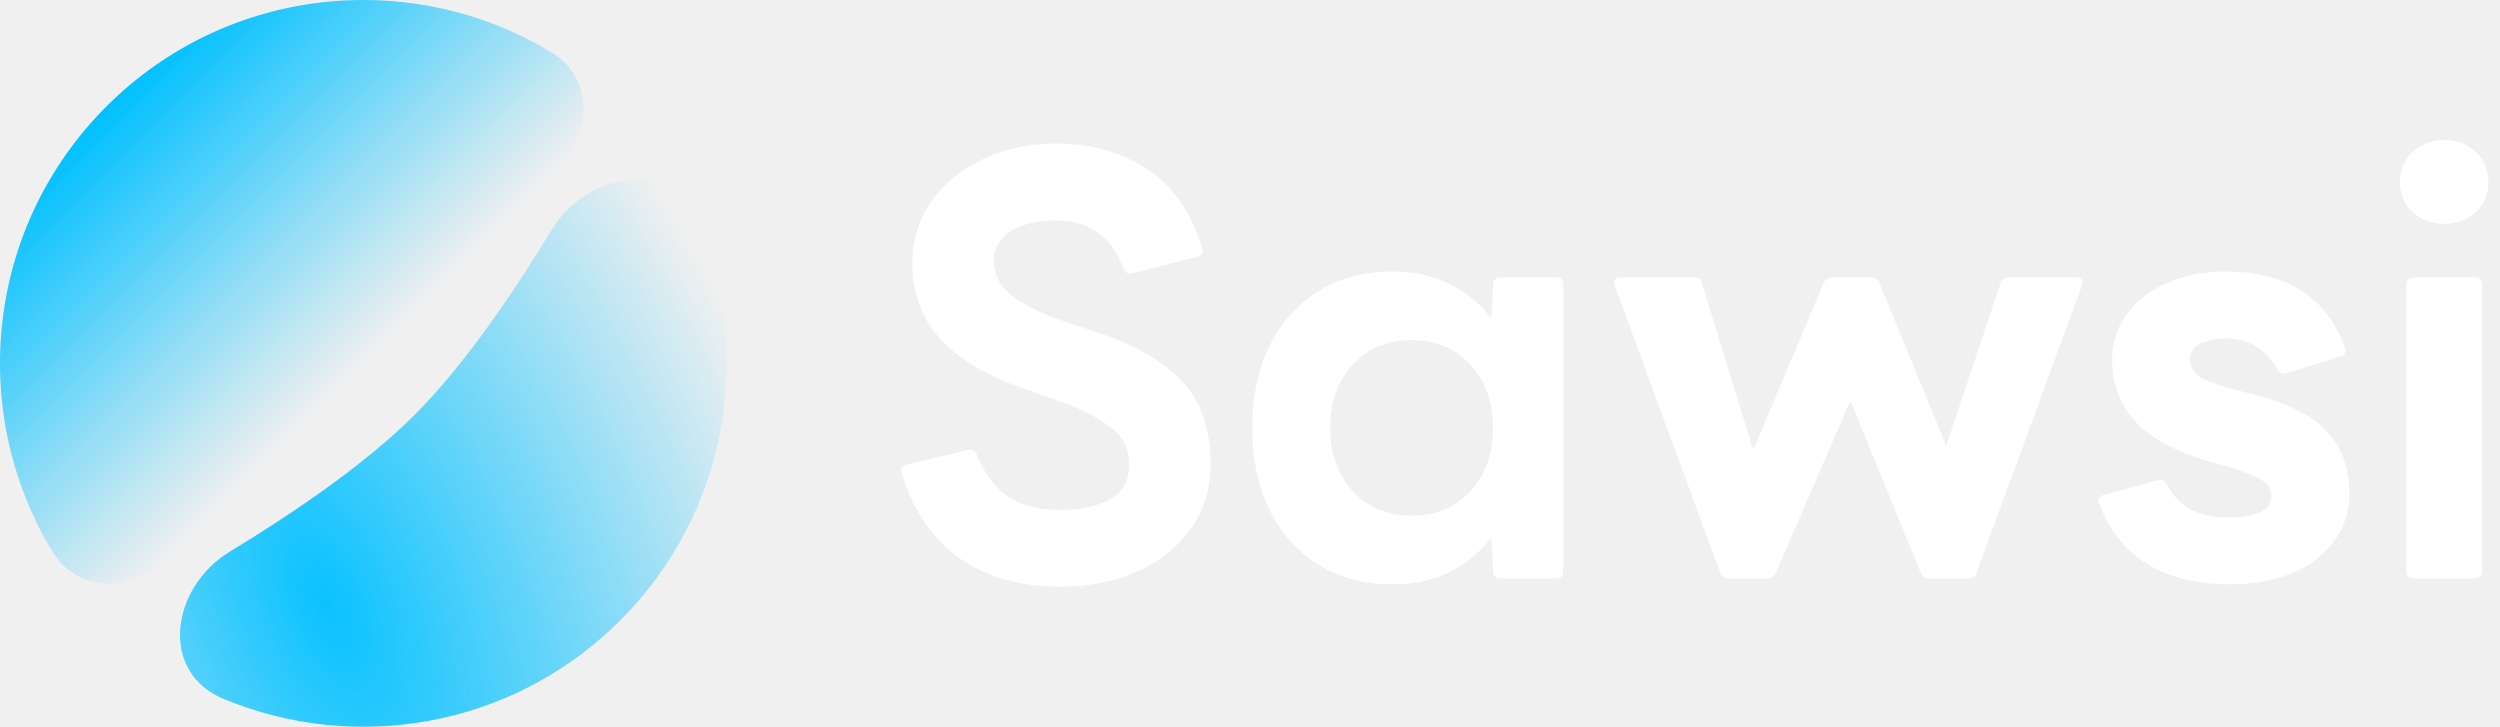
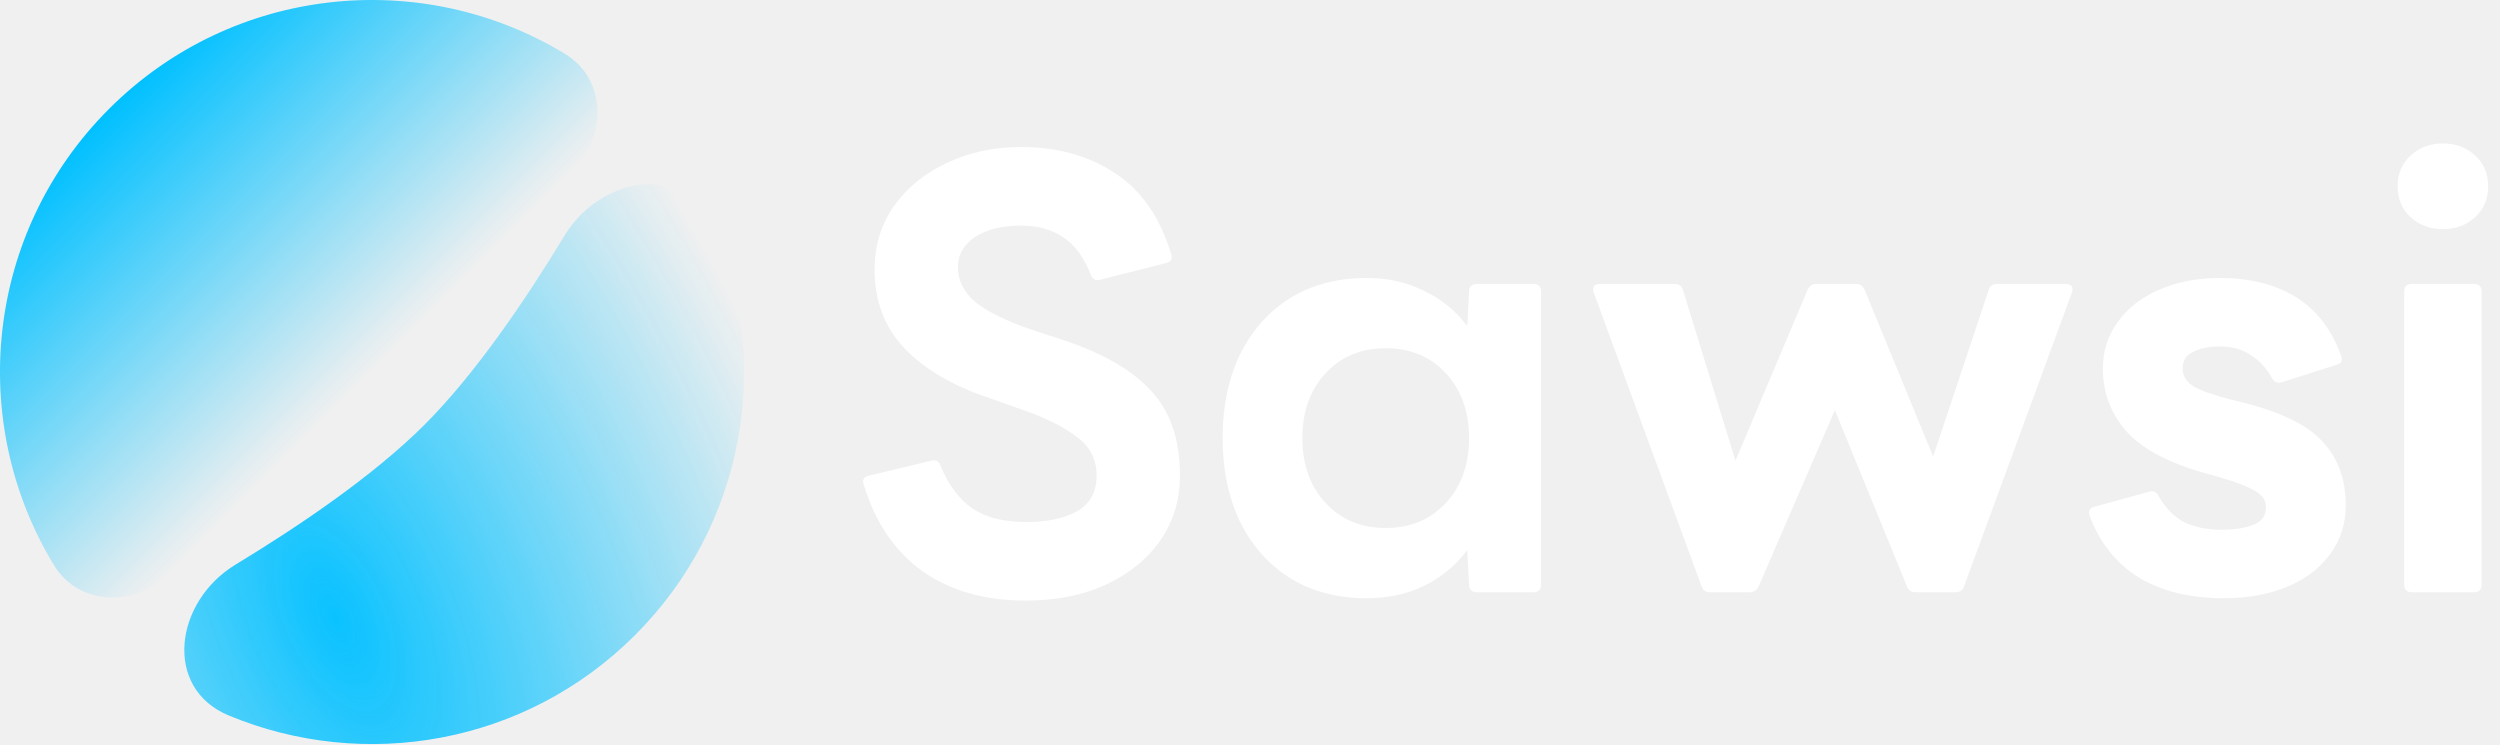
- <svg xmlns="http://www.w3.org/2000/svg" width="172" height="50" viewBox="0 0 172 50" fill="none">
+ <svg xmlns="http://www.w3.org/2000/svg" width="168" height="50" viewBox="0 0 168 50" fill="none">
  <path d="M7.322 7.322C-0.992 15.637 -2.226 28.351 3.622 37.971C5.343 40.803 9.222 40.778 11.565 38.435L38.435 11.565C40.778 9.222 40.803 5.343 37.971 3.622C28.351 -2.226 15.637 -0.992 7.322 7.322Z" fill="url(#paint0_linear_6_73)" />
  <path d="M42.678 42.678C35.292 50.063 24.436 51.862 15.359 48.074C10.943 46.23 11.735 40.422 15.828 37.941C20.112 35.344 25.109 31.962 28.535 28.535C31.962 25.109 35.344 20.112 37.941 15.828C40.422 11.735 46.23 10.943 48.074 15.359C51.862 24.436 50.063 35.292 42.678 42.678Z" fill="url(#paint1_radial_6_73)" />
-   <path d="M72.933 40.36C70.186 40.36 67.879 39.707 66.013 38.4C64.146 37.067 62.826 35.133 62.053 32.6C61.919 32.253 62.039 32.04 62.413 31.96L66.573 30.96C66.893 30.88 67.106 31 67.213 31.32C67.746 32.6 68.453 33.547 69.333 34.16C70.239 34.773 71.439 35.08 72.933 35.08C74.346 35.08 75.493 34.84 76.373 34.36C77.253 33.853 77.693 33.053 77.693 31.96C77.693 30.893 77.266 30.04 76.413 29.4C75.559 28.733 74.386 28.133 72.893 27.6L70.293 26.68C67.946 25.88 66.106 24.787 64.773 23.4C63.439 21.987 62.773 20.227 62.773 18.12C62.773 16.52 63.199 15.107 64.053 13.88C64.933 12.627 66.119 11.653 67.613 10.96C69.106 10.24 70.773 9.88 72.613 9.88C75.066 9.88 77.173 10.467 78.933 11.64C80.693 12.787 81.946 14.587 82.693 17.04C82.826 17.387 82.706 17.6 82.333 17.68L77.933 18.8C77.613 18.88 77.399 18.76 77.293 18.44C76.813 17.24 76.186 16.4 75.413 15.92C74.639 15.413 73.706 15.16 72.613 15.16C71.333 15.16 70.306 15.413 69.533 15.92C68.759 16.427 68.373 17.107 68.373 17.96C68.373 18.867 68.773 19.653 69.573 20.32C70.373 20.96 71.626 21.573 73.333 22.16L75.413 22.84C78.079 23.72 80.053 24.853 81.333 26.24C82.639 27.627 83.293 29.533 83.293 31.96C83.293 33.587 82.853 35.04 81.973 36.32C81.093 37.573 79.879 38.56 78.333 39.28C76.786 40 74.986 40.36 72.933 40.36Z" fill="white" />
-   <path d="M95.84 40.2C93.867 40.2 92.147 39.747 90.68 38.84C89.24 37.933 88.12 36.667 87.32 35.04C86.546 33.413 86.16 31.547 86.16 29.44C86.16 27.307 86.546 25.44 87.32 23.84C88.12 22.213 89.24 20.947 90.68 20.04C92.147 19.133 93.867 18.68 95.84 18.68C97.28 18.68 98.573 18.973 99.72 19.56C100.893 20.12 101.853 20.907 102.6 21.92L102.72 19.6C102.72 19.253 102.906 19.08 103.28 19.08H107.04C107.386 19.08 107.56 19.253 107.56 19.6V39.28C107.56 39.627 107.386 39.8 107.04 39.8H103.28C102.906 39.8 102.72 39.627 102.72 39.28L102.6 36.96C101.853 37.973 100.893 38.773 99.72 39.36C98.573 39.92 97.28 40.2 95.84 40.2ZM97.12 35.48C98.773 35.48 100.12 34.92 101.16 33.8C102.2 32.68 102.72 31.227 102.72 29.44C102.72 27.653 102.2 26.2 101.16 25.08C100.12 23.96 98.773 23.4 97.12 23.4C95.466 23.4 94.12 23.96 93.08 25.08C92.04 26.2 91.52 27.653 91.52 29.44C91.52 31.227 92.04 32.68 93.08 33.8C94.12 34.92 95.466 35.48 97.12 35.48Z" fill="white" />
-   <path d="M118.945 39.8C118.625 39.8 118.425 39.667 118.345 39.4L111.105 19.68C110.971 19.28 111.118 19.08 111.545 19.08H116.545C116.838 19.08 117.025 19.227 117.105 19.52L120.625 30.96L125.465 19.48C125.598 19.213 125.798 19.08 126.065 19.08H128.705C128.998 19.08 129.198 19.213 129.305 19.48L133.905 30.68L137.625 19.52C137.705 19.227 137.905 19.08 138.225 19.08H142.785C143.211 19.08 143.358 19.28 143.225 19.68L135.985 39.4C135.905 39.667 135.705 39.8 135.385 39.8H132.745C132.451 39.8 132.251 39.667 132.145 39.4L127.305 27.56L122.185 39.4C122.051 39.667 121.851 39.8 121.585 39.8H118.945Z" fill="white" />
-   <path d="M153.433 40.2C151.166 40.2 149.259 39.733 147.713 38.8C146.193 37.84 145.099 36.467 144.433 34.68C144.299 34.333 144.419 34.12 144.793 34.04L148.433 33.04C148.726 32.96 148.939 33.067 149.073 33.36C149.553 34.187 150.139 34.773 150.833 35.12C151.553 35.44 152.353 35.6 153.233 35.6C154.113 35.6 154.833 35.493 155.393 35.28C155.979 35.067 156.273 34.667 156.273 34.08C156.273 33.627 156.033 33.267 155.553 33C155.073 32.707 154.286 32.4 153.193 32.08L152.193 31.8C149.713 31.107 147.939 30.16 146.873 28.96C145.833 27.76 145.313 26.36 145.313 24.76C145.313 23.587 145.646 22.547 146.313 21.64C146.979 20.707 147.899 19.987 149.073 19.48C150.273 18.947 151.646 18.68 153.193 18.68C155.193 18.68 156.886 19.107 158.273 19.96C159.659 20.813 160.673 22.12 161.313 23.88C161.446 24.227 161.339 24.44 160.993 24.52L157.353 25.68C157.059 25.787 156.833 25.693 156.673 25.4C156.326 24.76 155.859 24.253 155.273 23.88C154.713 23.48 153.993 23.28 153.113 23.28C152.446 23.28 151.873 23.4 151.393 23.64C150.913 23.853 150.673 24.227 150.673 24.76C150.673 25.24 150.913 25.64 151.393 25.96C151.899 26.253 152.726 26.547 153.873 26.84L154.833 27.08C157.366 27.72 159.126 28.6 160.113 29.72C161.126 30.813 161.633 32.227 161.633 33.96C161.633 35.213 161.273 36.32 160.553 37.28C159.859 38.213 158.899 38.933 157.673 39.44C156.446 39.947 155.033 40.2 153.433 40.2Z" fill="white" />
-   <path d="M168.163 15.4C167.31 15.4 166.59 15.133 166.003 14.6C165.416 14.067 165.123 13.373 165.123 12.52C165.123 11.667 165.416 10.973 166.003 10.44C166.59 9.907 167.31 9.64 168.163 9.64C169.016 9.64 169.736 9.907 170.323 10.44C170.91 10.973 171.203 11.667 171.203 12.52C171.203 13.373 170.91 14.067 170.323 14.6C169.736 15.133 169.016 15.4 168.163 15.4ZM166.083 39.8C165.736 39.8 165.563 39.627 165.563 39.28V19.6C165.563 19.253 165.736 19.08 166.083 19.08H170.243C170.59 19.08 170.763 19.253 170.763 19.6V39.28C170.763 39.627 170.59 39.8 170.243 39.8H166.083Z" fill="white" />
+   <path d="M68.933 40.36C66.186 40.36 63.879 39.707 62.013 38.4C60.146 37.067 58.826 35.133 58.053 32.6C57.919 32.253 58.039 32.04 58.413 31.96L62.573 30.96C62.893 30.88 63.106 31 63.213 31.32C63.746 32.6 64.453 33.547 65.333 34.16C66.239 34.773 67.439 35.08 68.933 35.08C70.346 35.08 71.493 34.84 72.373 34.36C73.253 33.853 73.693 33.053 73.693 31.96C73.693 30.893 73.266 30.04 72.413 29.4C71.559 28.733 70.386 28.133 68.893 27.6L66.293 26.68C63.946 25.88 62.106 24.787 60.773 23.4C59.439 21.987 58.773 20.227 58.773 18.12C58.773 16.52 59.199 15.107 60.053 13.88C60.933 12.627 62.119 11.653 63.613 10.96C65.106 10.24 66.773 9.88 68.613 9.88C71.066 9.88 73.173 10.467 74.933 11.64C76.693 12.787 77.946 14.587 78.693 17.04C78.826 17.387 78.706 17.6 78.333 17.68L73.933 18.8C73.613 18.88 73.399 18.76 73.293 18.44C72.813 17.24 72.186 16.4 71.413 15.92C70.639 15.413 69.706 15.16 68.613 15.16C67.333 15.16 66.306 15.413 65.533 15.92C64.759 16.427 64.373 17.107 64.373 17.96C64.373 18.867 64.773 19.653 65.573 20.32C66.373 20.96 67.626 21.573 69.333 22.16L71.413 22.84C74.079 23.72 76.053 24.853 77.333 26.24C78.639 27.627 79.293 29.533 79.293 31.96C79.293 33.587 78.853 35.04 77.973 36.32C77.093 37.573 75.879 38.56 74.333 39.28C72.786 40 70.986 40.36 68.933 40.36Z" fill="white" />
+   <path d="M91.84 40.2C89.867 40.2 88.147 39.747 86.68 38.84C85.24 37.933 84.12 36.667 83.32 35.04C82.546 33.413 82.16 31.547 82.16 29.44C82.16 27.307 82.546 25.44 83.32 23.84C84.12 22.213 85.24 20.947 86.68 20.04C88.147 19.133 89.867 18.68 91.84 18.68C93.28 18.68 94.573 18.973 95.72 19.56C96.893 20.12 97.853 20.907 98.6 21.92L98.72 19.6C98.72 19.253 98.906 19.08 99.28 19.08H103.04C103.386 19.08 103.56 19.253 103.56 19.6V39.28C103.56 39.627 103.386 39.8 103.04 39.8H99.28C98.906 39.8 98.72 39.627 98.72 39.28L98.6 36.96C97.853 37.973 96.893 38.773 95.72 39.36C94.573 39.92 93.28 40.2 91.84 40.2ZM93.12 35.48C94.773 35.48 96.12 34.92 97.16 33.8C98.2 32.68 98.72 31.227 98.72 29.44C98.72 27.653 98.2 26.2 97.16 25.08C96.12 23.96 94.773 23.4 93.12 23.4C91.466 23.4 90.12 23.96 89.08 25.08C88.04 26.2 87.52 27.653 87.52 29.44C87.52 31.227 88.04 32.68 89.08 33.8C90.12 34.92 91.466 35.48 93.12 35.48Z" fill="white" />
+   <path d="M114.945 39.8C114.625 39.8 114.425 39.667 114.345 39.4L107.105 19.68C106.971 19.28 107.118 19.08 107.545 19.08H112.545C112.838 19.08 113.025 19.227 113.105 19.52L116.625 30.96L121.465 19.48C121.598 19.213 121.798 19.08 122.065 19.08H124.705C124.998 19.08 125.198 19.213 125.305 19.48L129.905 30.68L133.625 19.52C133.705 19.227 133.905 19.08 134.225 19.08H138.785C139.211 19.08 139.358 19.28 139.225 19.68L131.985 39.4C131.905 39.667 131.705 39.8 131.385 39.8H128.745C128.451 39.8 128.251 39.667 128.145 39.4L123.305 27.56L118.185 39.4C118.051 39.667 117.851 39.8 117.585 39.8H114.945Z" fill="white" />
+   <path d="M149.433 40.2C147.166 40.2 145.259 39.733 143.713 38.8C142.193 37.84 141.099 36.467 140.433 34.68C140.299 34.333 140.419 34.12 140.793 34.04L144.433 33.04C144.726 32.96 144.939 33.067 145.073 33.36C145.553 34.187 146.139 34.773 146.833 35.12C147.553 35.44 148.353 35.6 149.233 35.6C150.113 35.6 150.833 35.493 151.393 35.28C151.979 35.067 152.273 34.667 152.273 34.08C152.273 33.627 152.033 33.267 151.553 33C151.073 32.707 150.286 32.4 149.193 32.08L148.193 31.8C145.713 31.107 143.939 30.16 142.873 28.96C141.833 27.76 141.313 26.36 141.313 24.76C141.313 23.587 141.646 22.547 142.313 21.64C142.979 20.707 143.899 19.987 145.073 19.48C146.273 18.947 147.646 18.68 149.193 18.68C151.193 18.68 152.886 19.107 154.273 19.96C155.659 20.813 156.673 22.12 157.313 23.88C157.446 24.227 157.339 24.44 156.993 24.52L153.353 25.68C153.059 25.787 152.833 25.693 152.673 25.4C152.326 24.76 151.859 24.253 151.273 23.88C150.713 23.48 149.993 23.28 149.113 23.28C148.446 23.28 147.873 23.4 147.393 23.64C146.913 23.853 146.673 24.227 146.673 24.76C146.673 25.24 146.913 25.64 147.393 25.96C147.899 26.253 148.726 26.547 149.873 26.84L150.833 27.08C153.366 27.72 155.126 28.6 156.113 29.72C157.126 30.813 157.633 32.227 157.633 33.96C157.633 35.213 157.273 36.32 156.553 37.28C155.859 38.213 154.899 38.933 153.673 39.44C152.446 39.947 151.033 40.2 149.433 40.2Z" fill="white" />
+   <path d="M164.163 15.4C163.31 15.4 162.59 15.133 162.003 14.6C161.416 14.067 161.123 13.373 161.123 12.52C161.123 11.667 161.416 10.973 162.003 10.44C162.59 9.907 163.31 9.64 164.163 9.64C165.016 9.64 165.736 9.907 166.323 10.44C166.91 10.973 167.203 11.667 167.203 12.52C167.203 13.373 166.91 14.067 166.323 14.6C165.736 15.133 165.016 15.4 164.163 15.4ZM162.083 39.8C161.736 39.8 161.563 39.627 161.563 39.28V19.6C161.563 19.253 161.736 19.08 162.083 19.08H166.243C166.59 19.08 166.763 19.253 166.763 19.6V39.28C166.763 39.627 166.59 39.8 166.243 39.8H162.083Z" fill="white" />
  <defs>
    <linearGradient id="paint0_linear_6_73" x1="7.322" y1="7.322" x2="25" y2="25" gradientUnits="userSpaceOnUse">
      <stop stop-color="#00C0FF" />
      <stop offset="1" stop-color="#00C0FF" stop-opacity="0" />
    </linearGradient>
    <radialGradient id="paint1_radial_6_73" cx="0" cy="0" r="1" gradientUnits="userSpaceOnUse" gradientTransform="translate(22.5251 41.617) rotate(-23.7136) scale(41.3189 82.6378)">
      <stop stop-color="#0AC2FF" />
      <stop offset="0.812" stop-color="#0AC2FF" stop-opacity="0" />
    </radialGradient>
  </defs>
</svg>
